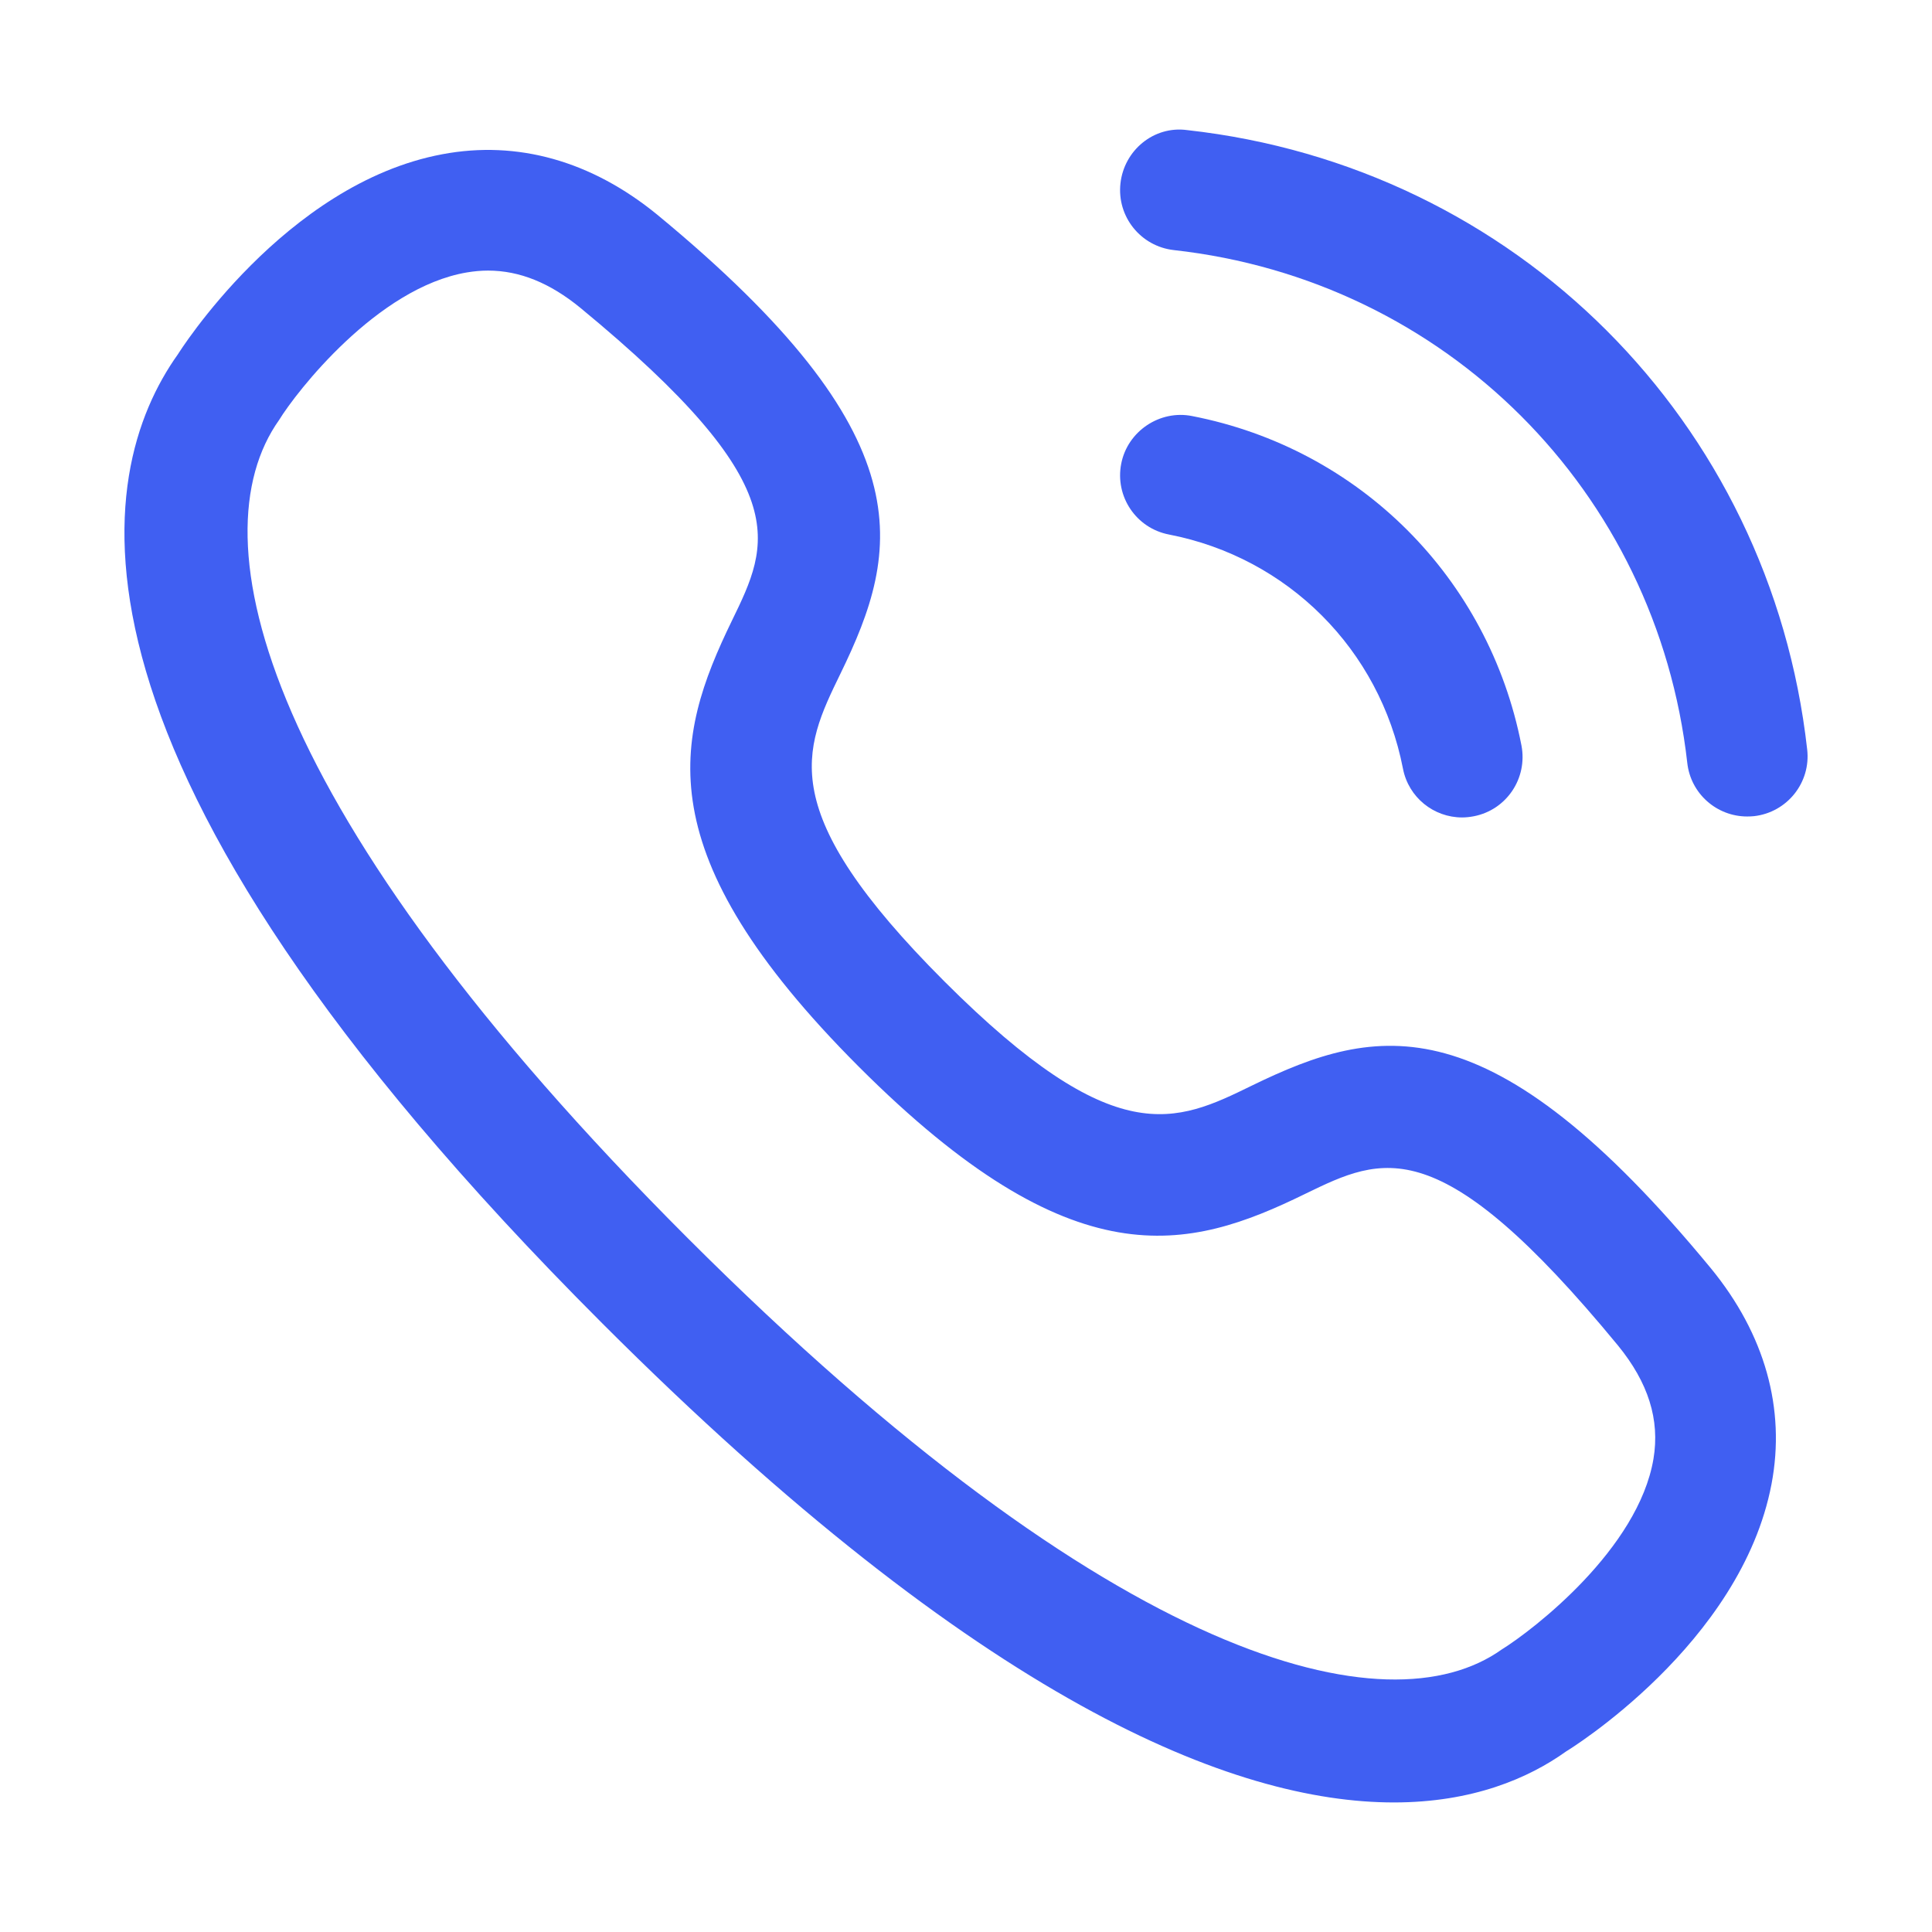
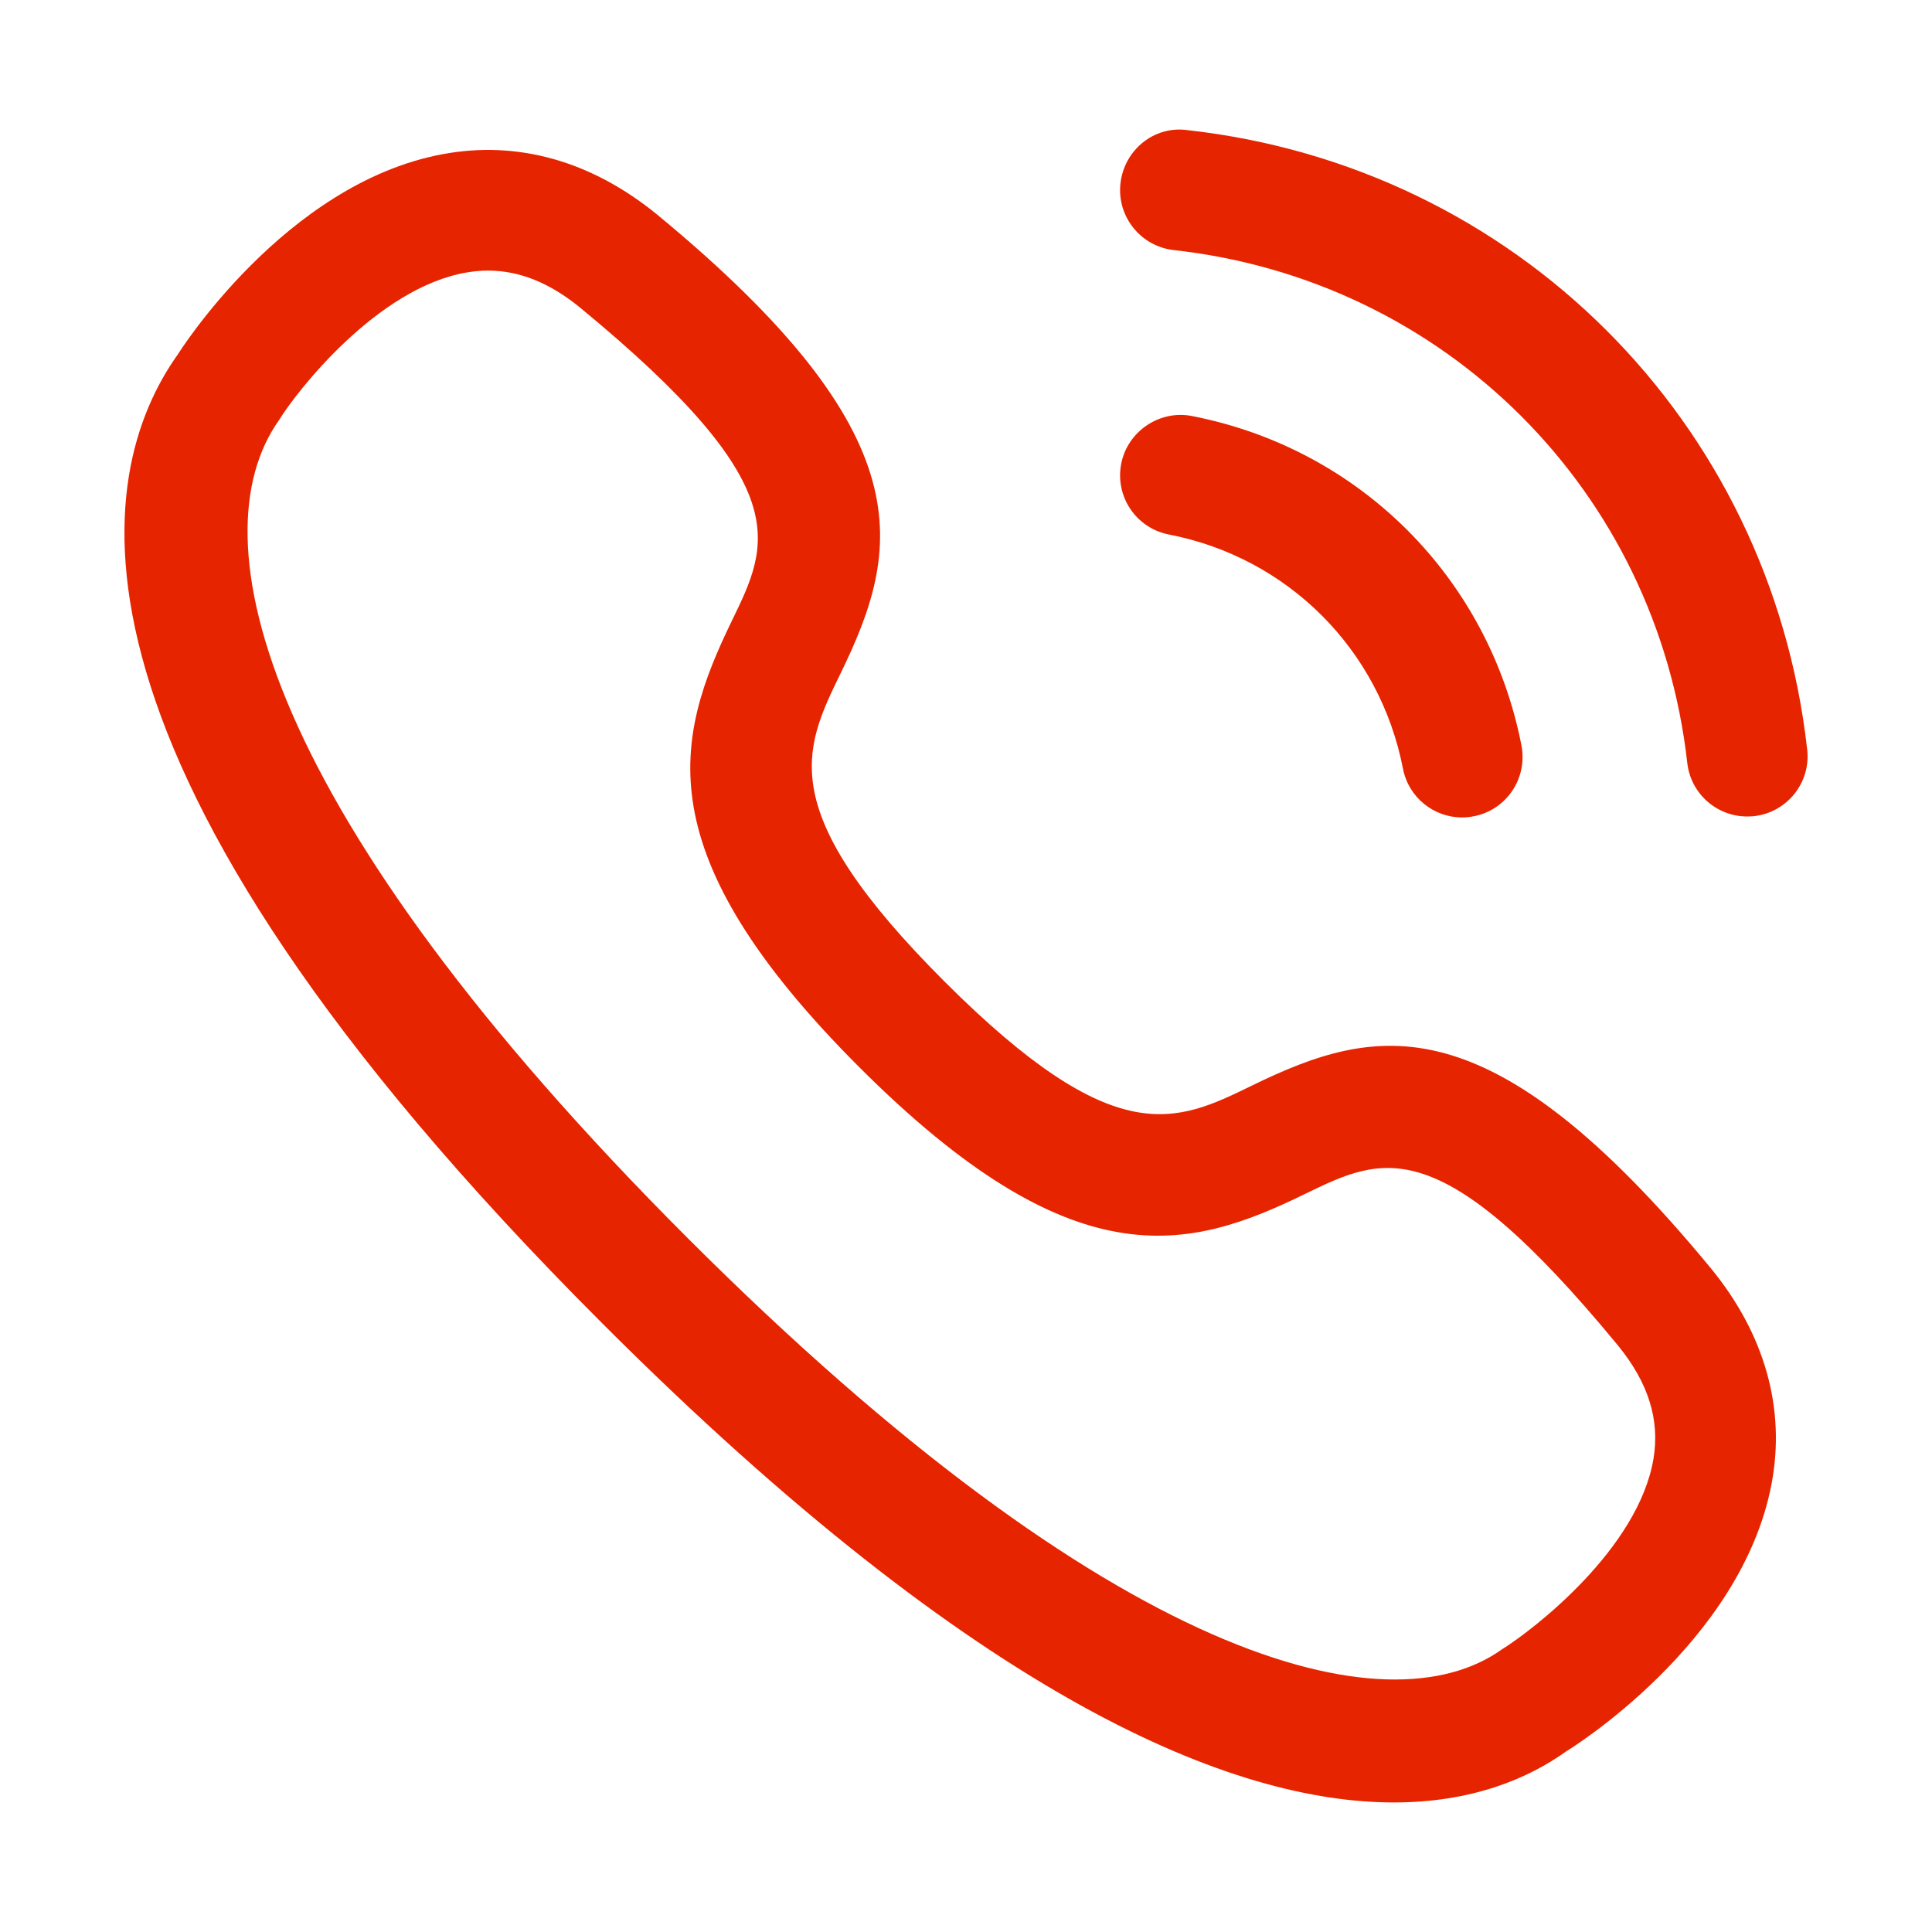
<svg xmlns="http://www.w3.org/2000/svg" width="18" height="18" viewBox="0 0 18 18" fill="none">
-   <path d="M16.278 7.607C15.995 7.607 15.752 7.395 15.72 7.108C15.435 4.576 13.468 2.611 10.936 2.33C10.627 2.295 10.405 2.018 10.439 1.709C10.473 1.4 10.75 1.17 11.06 1.212C14.118 1.551 16.494 3.924 16.837 6.982C16.873 7.291 16.65 7.569 16.342 7.604C16.321 7.606 16.299 7.607 16.278 7.607Z" fill="#405FF2" />
-   <path d="M13.622 7.616C13.358 7.616 13.123 7.43 13.071 7.161C12.855 6.051 11.999 5.195 10.891 4.98C10.585 4.921 10.387 4.626 10.446 4.321C10.505 4.016 10.807 3.817 11.105 3.876C12.666 4.179 13.871 5.384 14.175 6.945C14.234 7.251 14.036 7.546 13.731 7.605C13.694 7.612 13.658 7.616 13.622 7.616Z" fill="#405FF2" />
-   <path fill-rule="evenodd" clip-rule="evenodd" d="M5.612 12.33C9.147 15.866 11.5 16.793 12.986 16.793C13.72 16.793 14.243 16.567 14.592 16.317C14.608 16.308 16.222 15.32 16.505 13.826C16.638 13.125 16.443 12.431 15.942 11.819C13.878 9.314 12.827 9.548 11.666 10.113C10.953 10.462 10.389 10.733 8.799 9.144C7.209 7.554 7.483 6.99 7.83 6.277C8.396 5.116 8.628 4.065 6.122 1.999C5.511 1.5 4.822 1.305 4.121 1.437C2.649 1.712 1.658 3.3 1.658 3.3C0.869 4.407 0.333 7.053 5.612 12.33ZM4.351 2.538C4.417 2.527 4.482 2.521 4.547 2.521C4.841 2.521 5.124 2.636 5.407 2.868C7.428 4.533 7.172 5.058 6.818 5.785C6.287 6.878 6.008 7.944 8.003 9.94C9.999 11.936 11.066 11.658 12.158 11.124L12.16 11.123C12.885 10.771 13.41 10.515 15.073 12.534C15.357 12.881 15.466 13.227 15.405 13.592C15.263 14.432 14.286 15.185 13.991 15.368C12.932 16.122 10.385 15.512 6.407 11.535C2.43 7.558 1.82 5.01 2.601 3.912C2.757 3.657 3.512 2.679 4.351 2.538Z" fill="#405FF2" />
+   <path d="M16.278 7.607C15.995 7.607 15.752 7.395 15.72 7.108C15.435 4.576 13.468 2.611 10.936 2.33C10.627 2.295 10.405 2.018 10.439 1.709C10.473 1.4 10.75 1.17 11.06 1.212C14.118 1.551 16.494 3.924 16.837 6.982C16.873 7.291 16.65 7.569 16.342 7.604C16.321 7.606 16.299 7.607 16.278 7.607Z" fill="#e72400" />
+   <path d="M13.622 7.616C13.358 7.616 13.123 7.43 13.071 7.161C12.855 6.051 11.999 5.195 10.891 4.98C10.585 4.921 10.387 4.626 10.446 4.321C10.505 4.016 10.807 3.817 11.105 3.876C12.666 4.179 13.871 5.384 14.175 6.945C14.234 7.251 14.036 7.546 13.731 7.605C13.694 7.612 13.658 7.616 13.622 7.616Z" fill="#e72400" />
+   <path fill-rule="evenodd" clip-rule="evenodd" d="M5.612 12.33C9.147 15.866 11.5 16.793 12.986 16.793C13.72 16.793 14.243 16.567 14.592 16.317C14.608 16.308 16.222 15.32 16.505 13.826C16.638 13.125 16.443 12.431 15.942 11.819C13.878 9.314 12.827 9.548 11.666 10.113C10.953 10.462 10.389 10.733 8.799 9.144C7.209 7.554 7.483 6.99 7.83 6.277C8.396 5.116 8.628 4.065 6.122 1.999C5.511 1.5 4.822 1.305 4.121 1.437C2.649 1.712 1.658 3.3 1.658 3.3C0.869 4.407 0.333 7.053 5.612 12.33ZM4.351 2.538C4.417 2.527 4.482 2.521 4.547 2.521C4.841 2.521 5.124 2.636 5.407 2.868C7.428 4.533 7.172 5.058 6.818 5.785C6.287 6.878 6.008 7.944 8.003 9.94C9.999 11.936 11.066 11.658 12.158 11.124L12.16 11.123C12.885 10.771 13.41 10.515 15.073 12.534C15.357 12.881 15.466 13.227 15.405 13.592C15.263 14.432 14.286 15.185 13.991 15.368C12.932 16.122 10.385 15.512 6.407 11.535C2.43 7.558 1.82 5.01 2.601 3.912C2.757 3.657 3.512 2.679 4.351 2.538Z" fill="#e72400" />
</svg>
